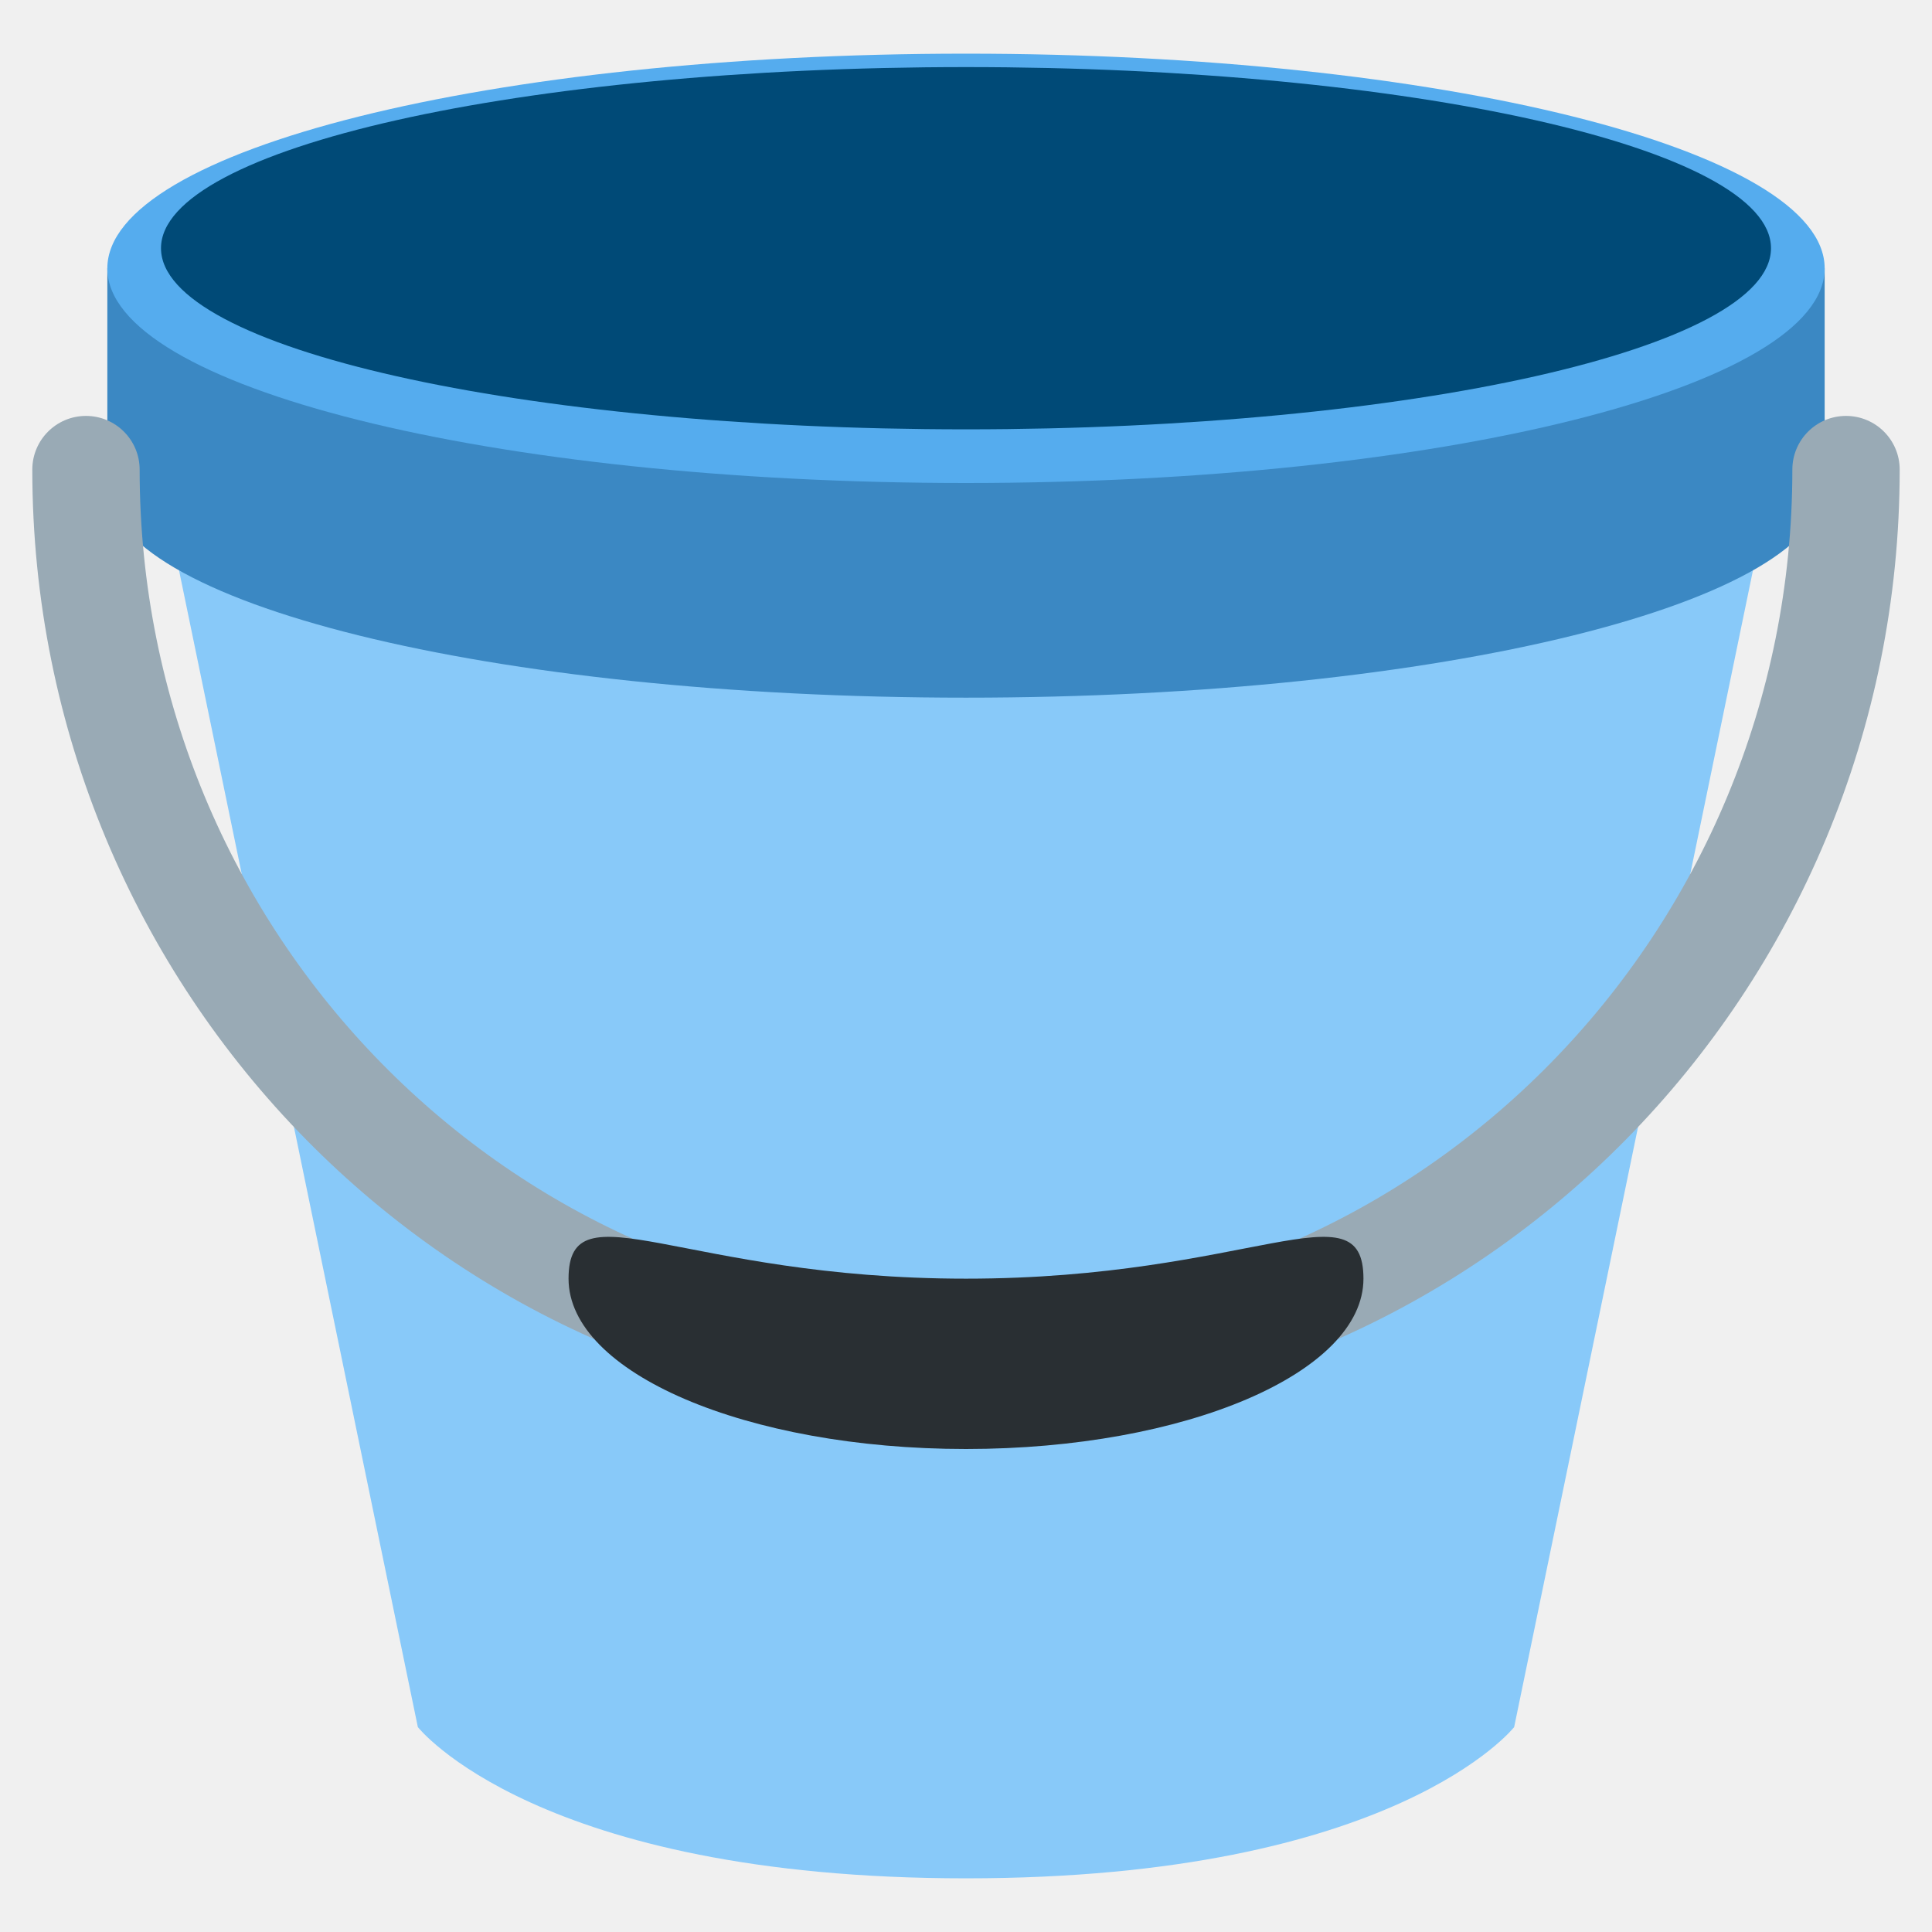
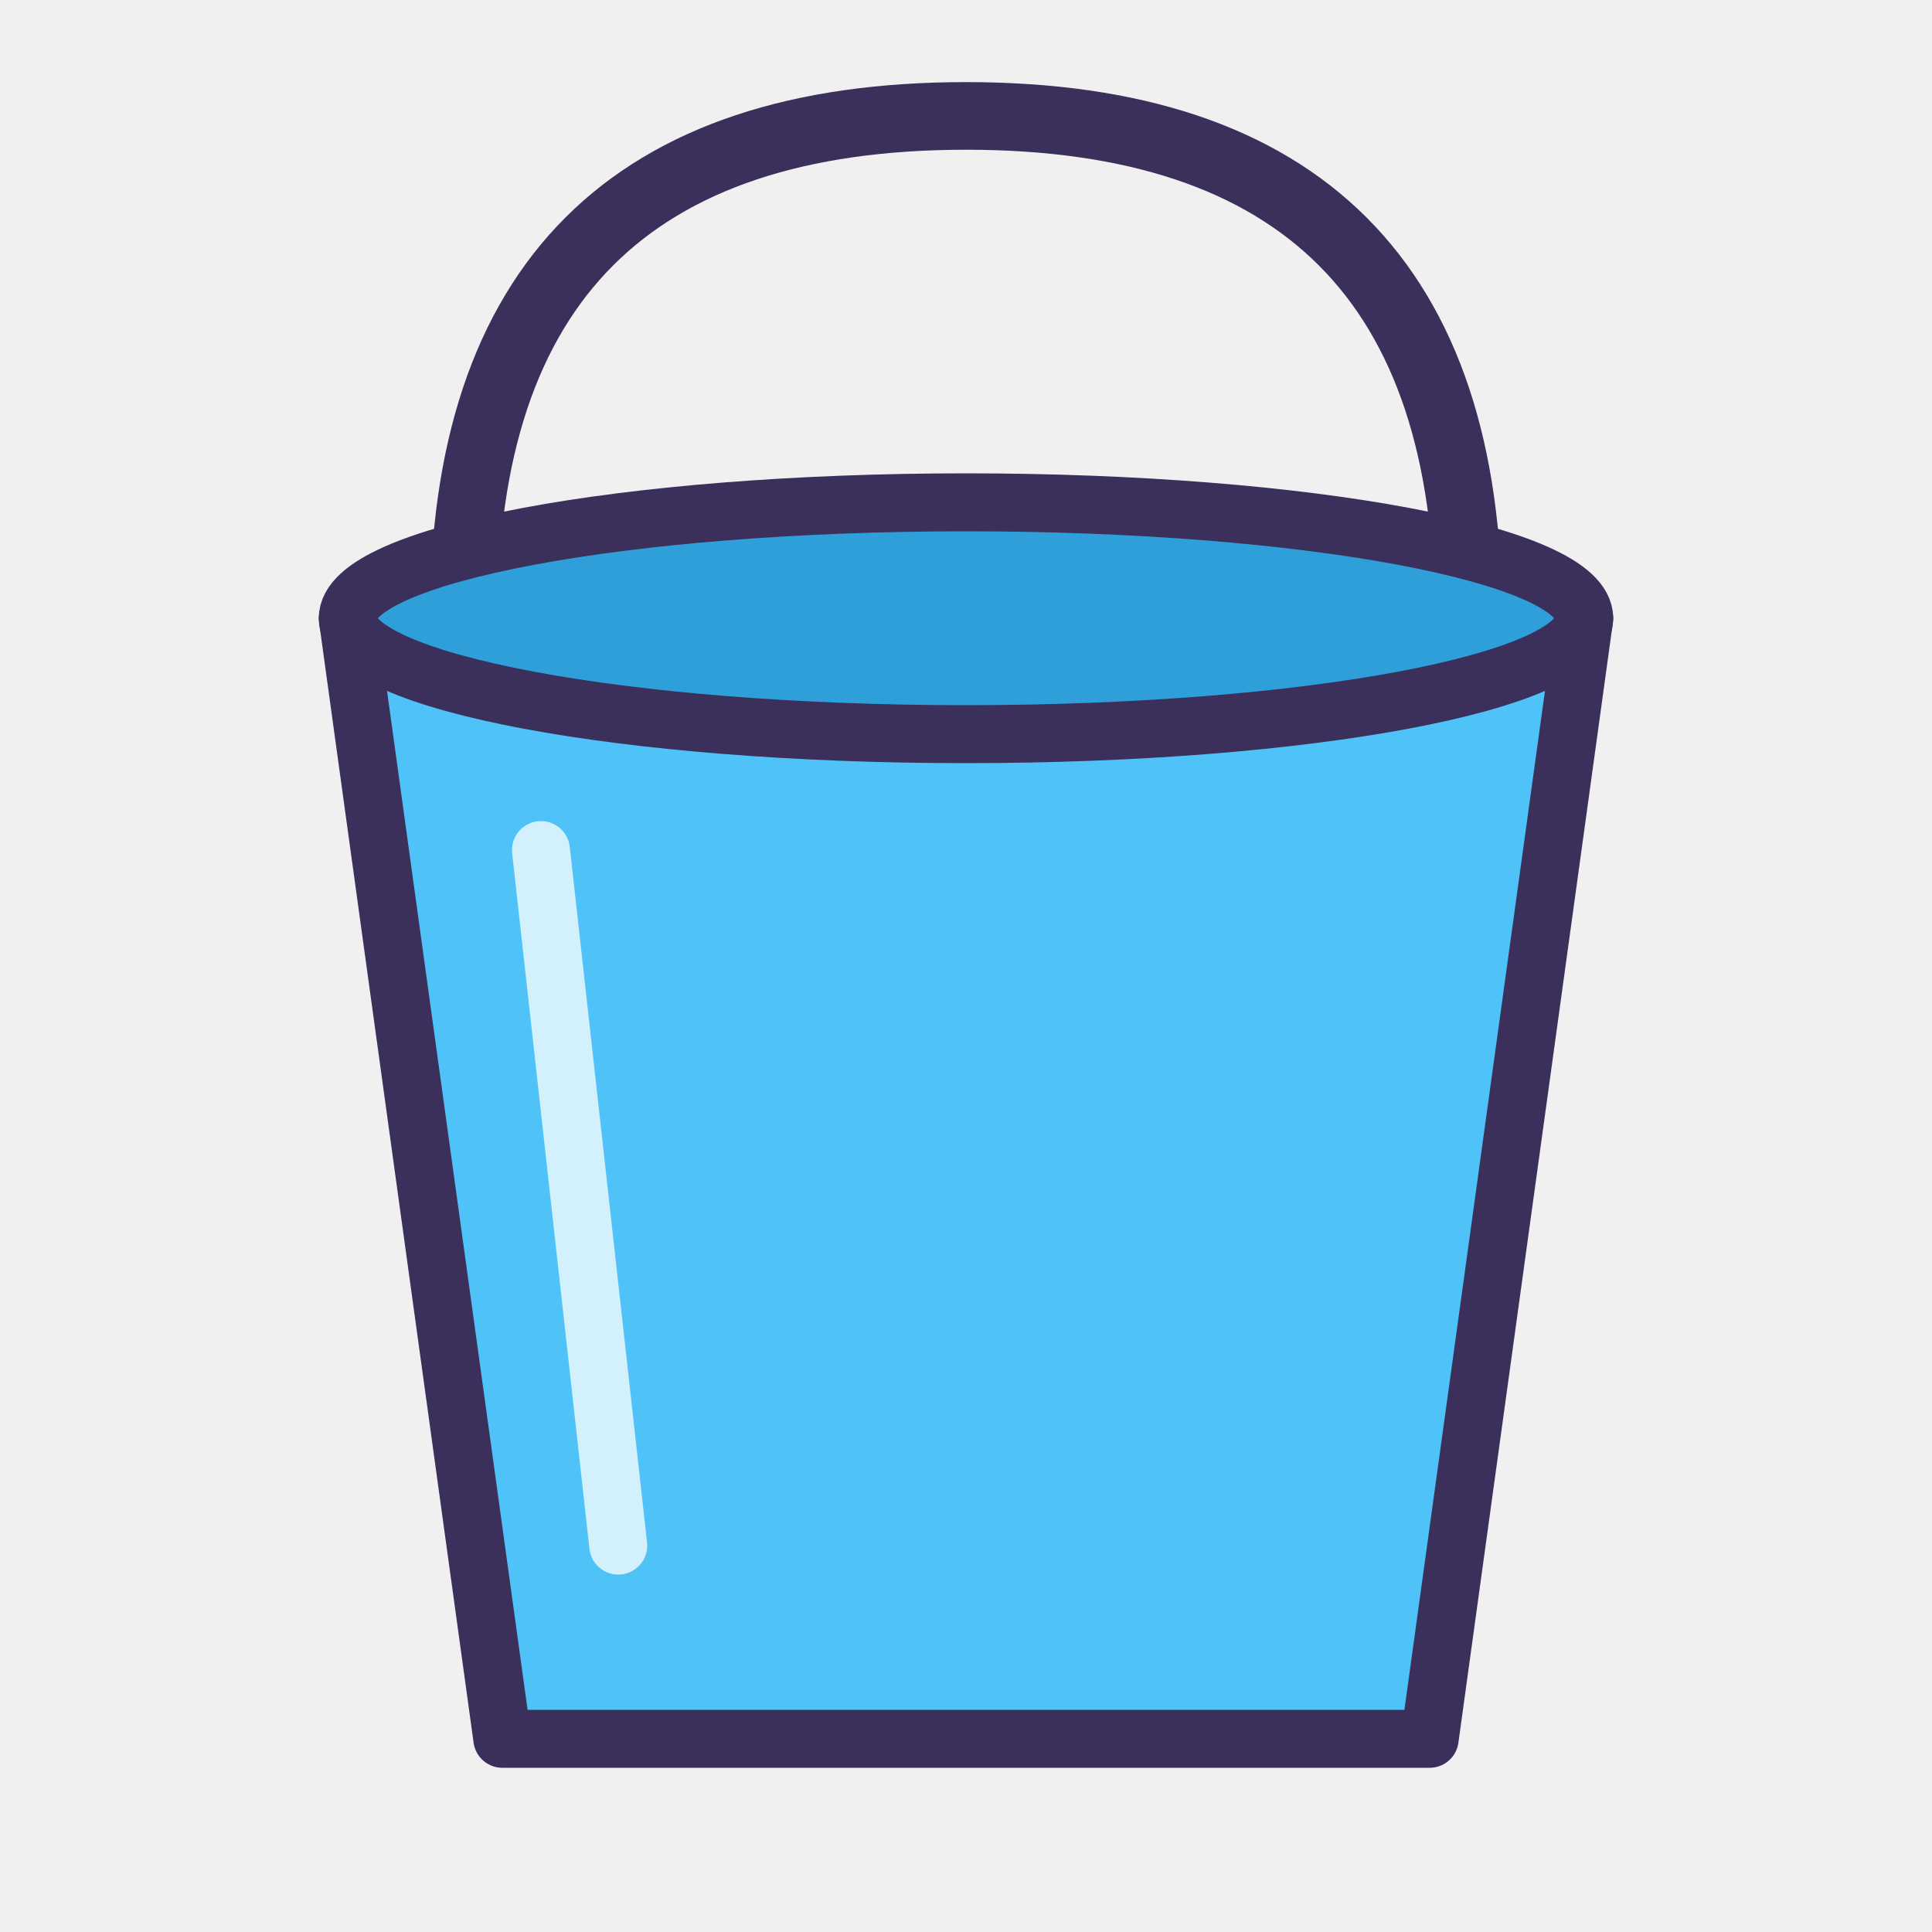
- <svg xmlns="http://www.w3.org/2000/svg" viewBox="0 0 36 36" preserveAspectRatio="xMidYMid meet">
-   <path fill="#88C9F9" d="M3 9l4.786 23.182S10 35 18 35s10.214-2.818 10.214-2.818L33 9H3z" />
-   <path fill="#3B88C3" d="M2 5h32v4H2z" />
-   <ellipse fill="#3B88C3" cx="18" cy="9.042" rx="16" ry="3.958" />
-   <ellipse fill="#55ACEE" cx="18" cy="5" rx="16" ry="4" />
-   <ellipse fill="#004A77" cx="18" cy="4.625" rx="15" ry="3.375" />
-   <path fill="#99AAB5" d="M18 26.413C8.406 26.413.602 18.489.602 8.75c0-.552.448-1 1-1s1 .448 1 1c0 8.637 6.908 15.663 15.398 15.663 8.491 0 15.398-7.026 15.398-15.663 0-.552.447-1 1-1s1 .448 1 1c0 9.739-7.804 17.663-17.398 17.663z" />
-   <path fill="#292F33" d="M25.406 23.826C25.406 25.579 22.09 27 18 27s-7.406-1.421-7.406-3.174 2.116 0 7.406 0 7.406-1.753 7.406 0z" />
+ <svg xmlns="http://www.w3.org/2000/svg" viewBox="0 0 100 100" data-bare="1">
+   <path d="M24 32 Q24 6 50 6 Q76 6 76 32" fill="none" stroke="#3B2F5B" stroke-width="3.5" stroke-linejoin="round" stroke-linecap="round" />
+   <path d="M18 32 H82 L74 90 H26Z" fill="#4FC3F7" stroke="#3B2F5B" stroke-width="3" stroke-linejoin="round" stroke-linecap="round" />
+   <ellipse cx="50" cy="32" rx="32" ry="6" fill="#2E9FD8" stroke="#3B2F5B" stroke-width="3" stroke-linejoin="round" stroke-linecap="round" />
+   <path d="M28 44 L32 80" fill="none" stroke="#fff" stroke-width="3" stroke-linecap="round" stroke-linejoin="round" opacity=".75" />
</svg>
